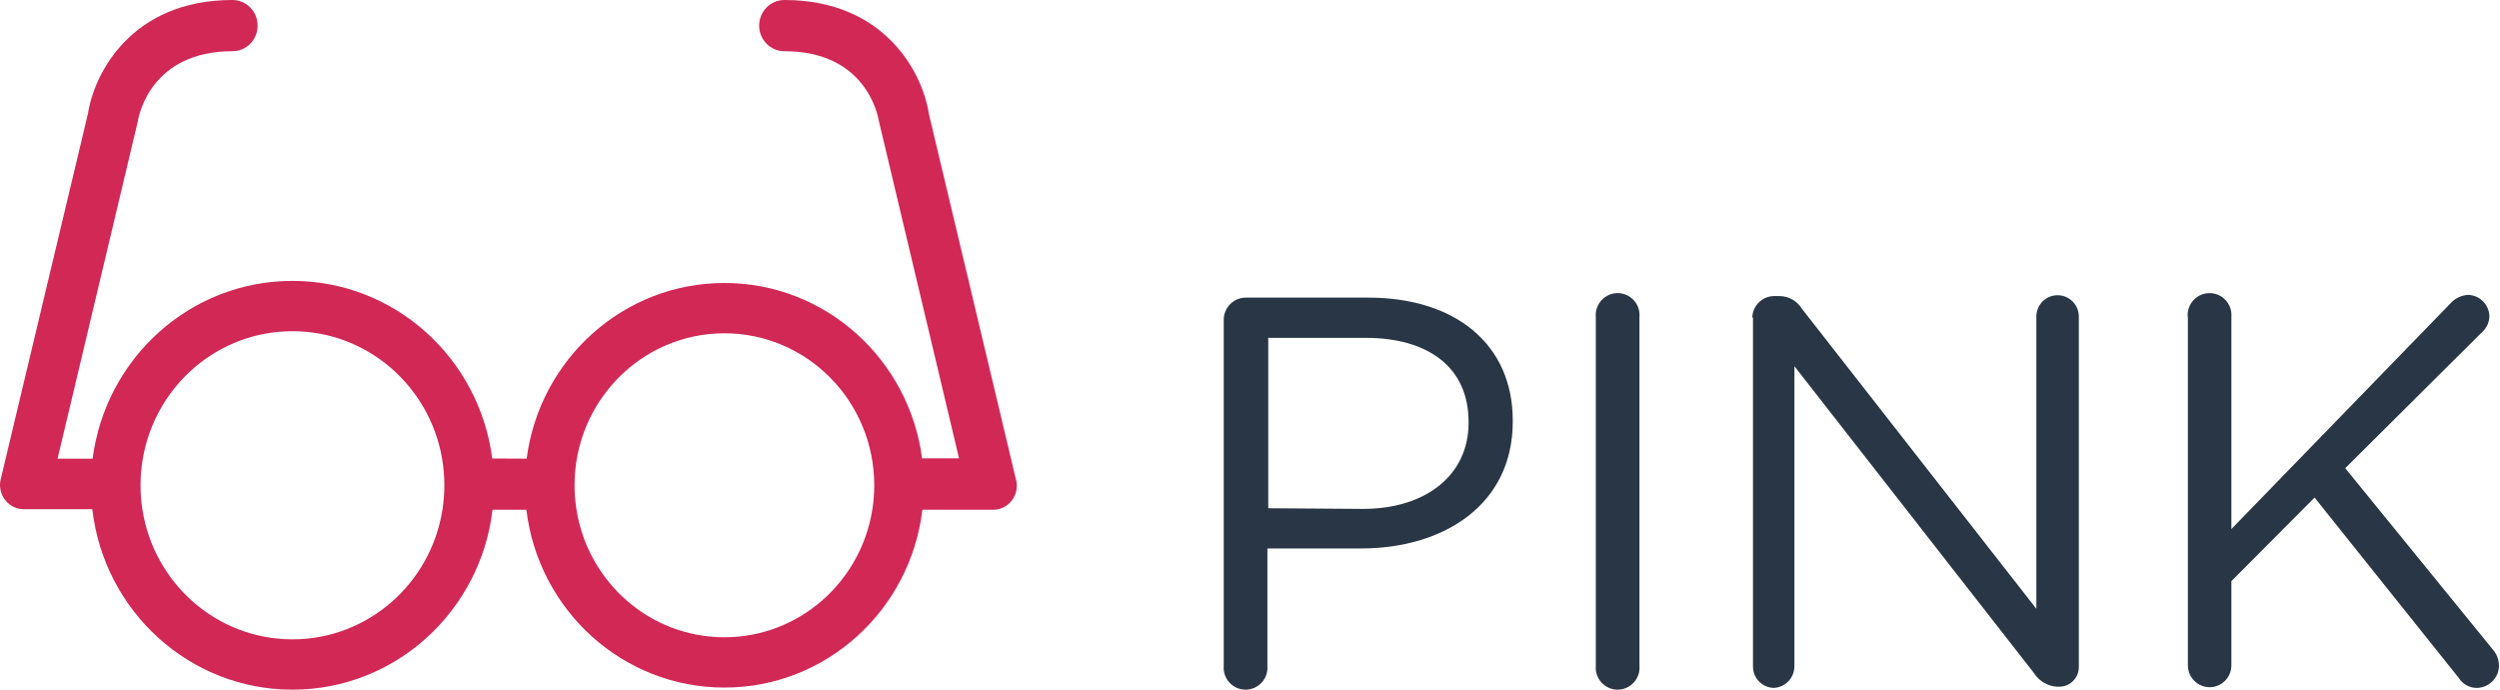
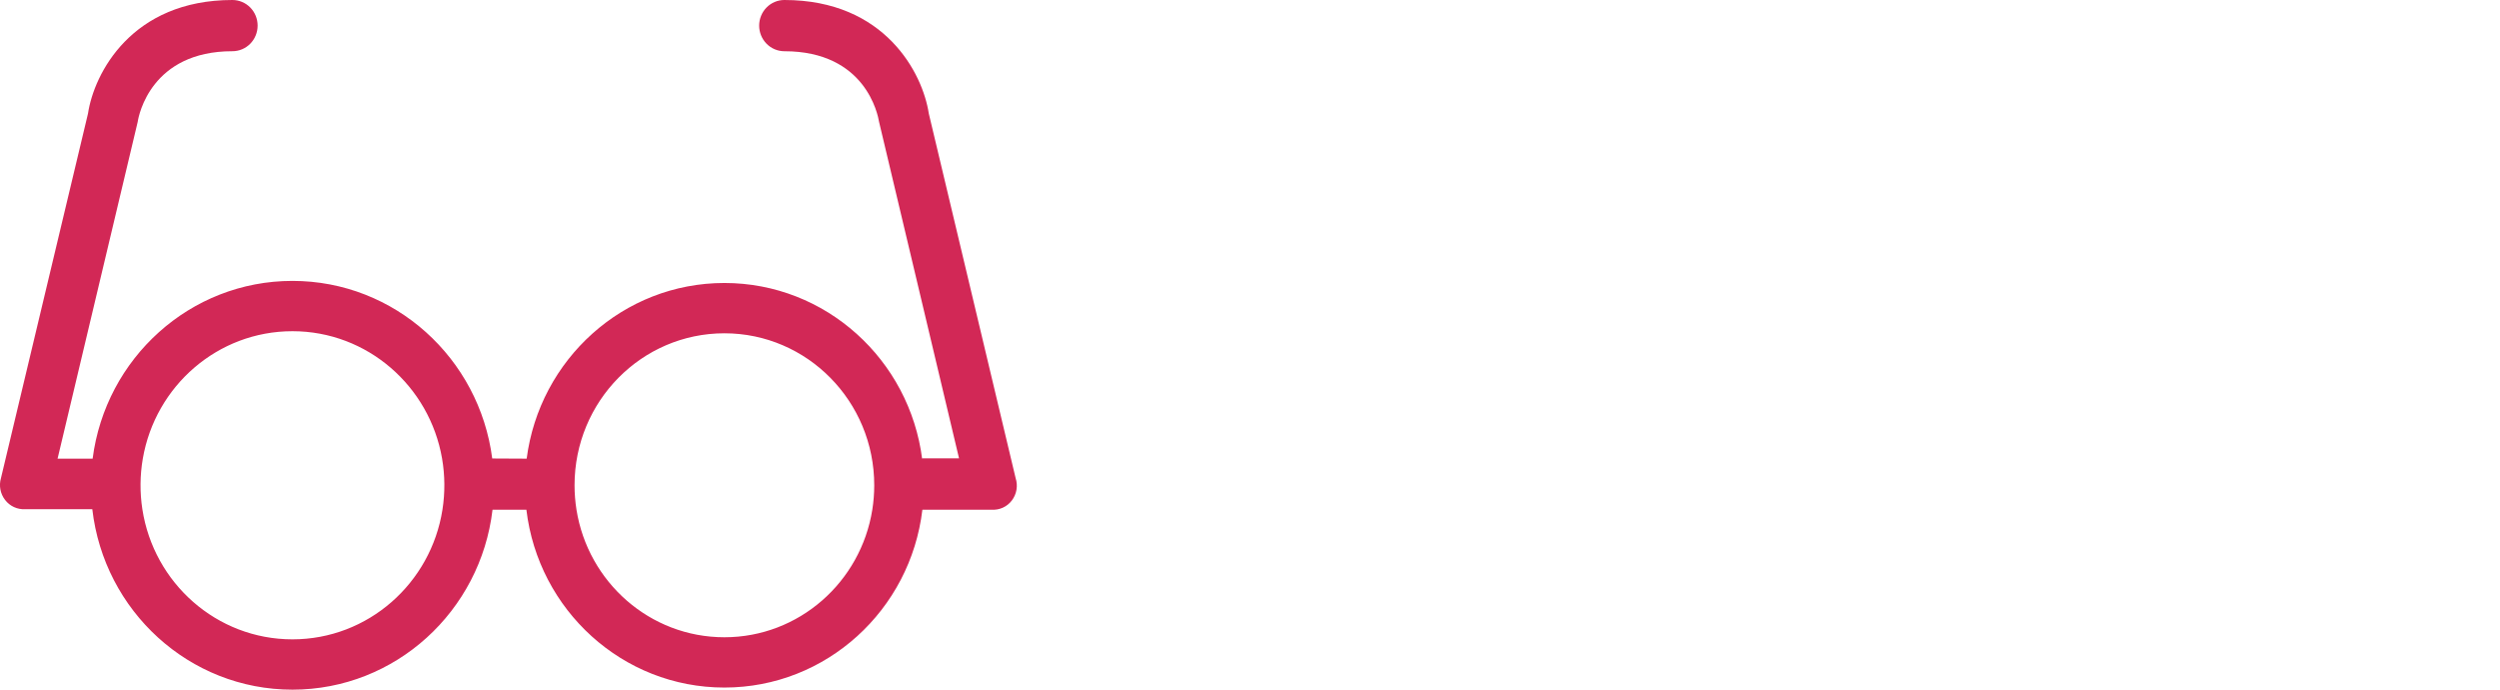
- <svg xmlns="http://www.w3.org/2000/svg" width="145" height="40" viewBox="0 0 145 40" fill="none" role="img" aria-label="Пинк">
-   <style>
-     .page-footer__logo-pink {
-       fill: #283645;
-     }
-     svg:hover .page-footer__logo-pink {
-       fill: #d22856;
-     }
-     svg:active .page-footer__logo-pink {
-       fill: #283645;
-     }
-     svg:active {
-       fill-opacity: 0.3;
-     }
-   </style>
-   <g class="page-footer__logo-pink">
-     <path d="M71.005 18.549C71.005 18.212 71.136 17.89 71.37 17.649C71.604 17.409 71.922 17.27 72.257 17.262H79.39C84.447 17.262 87.775 19.965 87.775 24.392V24.452C87.775 29.298 83.742 31.811 78.973 31.811H73.538V38.611C73.554 38.787 73.533 38.965 73.476 39.133C73.42 39.301 73.329 39.455 73.21 39.585C73.091 39.716 72.946 39.82 72.784 39.892C72.623 39.963 72.448 40 72.272 40C72.095 40 71.921 39.963 71.759 39.892C71.598 39.82 71.453 39.716 71.334 39.585C71.215 39.455 71.124 39.301 71.067 39.133C71.011 38.965 70.989 38.787 71.005 38.611V18.549ZM79.072 29.517C82.778 29.517 85.212 27.523 85.212 24.531V24.472C85.212 21.261 82.817 19.596 79.251 19.596H73.588V29.477L79.072 29.517Z" />
-   </g>
-   <g class="page-footer__logo-pink">
-     <path d="M92.594 18.389C92.578 18.213 92.599 18.035 92.656 17.867C92.712 17.699 92.803 17.545 92.922 17.415C93.041 17.284 93.186 17.18 93.348 17.108C93.509 17.037 93.684 17 93.86 17C94.037 17 94.211 17.037 94.373 17.108C94.534 17.18 94.679 17.284 94.798 17.415C94.917 17.545 95.008 17.699 95.065 17.867C95.121 18.035 95.142 18.213 95.127 18.389V38.611C95.142 38.787 95.121 38.965 95.065 39.133C95.008 39.301 94.917 39.455 94.798 39.585C94.679 39.716 94.534 39.82 94.373 39.892C94.211 39.963 94.037 40 93.86 40C93.684 40 93.509 39.963 93.348 39.892C93.186 39.82 93.041 39.716 92.922 39.585C92.803 39.455 92.712 39.301 92.656 39.133C92.599 38.965 92.578 38.787 92.594 38.611V18.389Z" />
-   </g>
-   <g class="page-footer__logo-pink">
-     <path d="M101.674 18.419C101.682 18.089 101.816 17.775 102.05 17.543C102.283 17.31 102.597 17.178 102.926 17.172H103.273C103.532 17.178 103.784 17.248 104.008 17.377C104.232 17.506 104.42 17.689 104.555 17.91L118.156 35.31V18.359C118.156 18.031 118.286 17.717 118.517 17.485C118.748 17.253 119.061 17.123 119.388 17.123C119.715 17.123 120.028 17.253 120.259 17.485C120.49 17.717 120.62 18.031 120.62 18.359V38.651C120.625 38.805 120.599 38.959 120.544 39.103C120.488 39.247 120.403 39.378 120.296 39.488C120.188 39.598 120.059 39.685 119.916 39.743C119.774 39.802 119.621 39.83 119.467 39.828H119.338C119.074 39.809 118.818 39.729 118.591 39.594C118.363 39.459 118.17 39.273 118.027 39.05L104.118 21.241V38.651C104.116 38.972 103.991 39.281 103.769 39.512C103.547 39.744 103.246 39.882 102.926 39.897C102.601 39.892 102.291 39.758 102.064 39.525C101.837 39.291 101.711 38.977 101.714 38.651V18.419H101.674Z" />
-   </g>
-   <g class="page-footer__logo-pink">
-     <path d="M126.938 18.389C126.923 18.213 126.944 18.035 127.001 17.867C127.057 17.699 127.148 17.545 127.267 17.415C127.386 17.284 127.531 17.18 127.693 17.108C127.854 17.037 128.029 17 128.205 17C128.382 17 128.556 17.037 128.718 17.108C128.879 17.18 129.024 17.284 129.143 17.415C129.262 17.545 129.353 17.699 129.41 17.867C129.466 18.035 129.487 18.213 129.472 18.389V30.684L142.228 17.551C142.49 17.28 142.845 17.119 143.222 17.103C143.547 17.116 143.855 17.253 144.082 17.486C144.309 17.72 144.439 18.032 144.444 18.359C144.437 18.529 144.396 18.696 144.325 18.85C144.253 19.004 144.152 19.142 144.026 19.256L136.078 27.154L144.652 37.684C144.876 37.944 145 38.277 145 38.621C144.996 38.793 144.958 38.963 144.889 39.121C144.819 39.279 144.719 39.421 144.594 39.539C144.47 39.658 144.323 39.751 144.162 39.812C144.002 39.874 143.831 39.903 143.659 39.897C143.459 39.889 143.264 39.832 143.091 39.731C142.918 39.631 142.772 39.489 142.665 39.319L134.3 28.859L129.472 33.705V38.591C129.472 38.757 129.439 38.922 129.376 39.076C129.312 39.229 129.219 39.369 129.102 39.486C128.985 39.604 128.846 39.697 128.693 39.761C128.54 39.825 128.376 39.857 128.21 39.857C128.044 39.857 127.88 39.825 127.727 39.761C127.574 39.697 127.435 39.604 127.318 39.486C127.201 39.369 127.108 39.229 127.044 39.076C126.981 38.922 126.948 38.757 126.948 38.591V18.389H126.938Z" />
-   </g>
-   <g>
-     <path fill-rule="evenodd" clip-rule="evenodd" d="M53.892 6.586L58.93 27.731C59.001 27.949 59.018 28.181 58.98 28.408C58.942 28.634 58.849 28.847 58.71 29.028C58.572 29.21 58.391 29.353 58.184 29.447C57.978 29.54 57.752 29.58 57.527 29.564H53.52C52.83 35.375 47.949 39.878 42.032 39.878C36.114 39.878 31.233 35.375 30.543 29.564H28.578C27.887 35.442 22.953 40 16.968 40C10.974 40 6.034 35.427 5.356 29.534H1.45C1.23 29.544 1.01 29.501 0.809 29.408C0.608 29.315 0.432 29.174 0.296 28.998C0.159 28.821 0.066 28.614 0.025 28.394C-0.017 28.174 -0.006 27.946 0.057 27.731L5.105 6.586C5.456 4.259 7.639 0 13.486 0C13.874 0 14.246 0.157 14.52 0.435C14.794 0.714 14.948 1.092 14.948 1.486C14.948 1.88 14.794 2.257 14.52 2.536C14.246 2.815 13.874 2.971 13.486 2.971C8.779 2.971 8.048 6.665 7.989 7.071L3.341 26.602H5.375C6.121 20.785 11.027 16.292 16.968 16.292C22.907 16.292 27.811 20.78 28.561 26.593L30.559 26.602C31.304 20.852 36.157 16.413 42.032 16.413C47.918 16.413 52.778 20.869 53.509 26.635V26.582H55.646L51.007 7.071C50.939 6.665 50.237 2.971 45.51 2.971C45.123 2.971 44.751 2.815 44.477 2.536C44.203 2.257 44.048 1.88 44.048 1.486C44.048 1.092 44.203 0.714 44.477 0.435C44.751 0.157 45.123 0 45.51 0C51.358 0 53.541 4.259 53.892 6.586ZM25.672 29.564C25.745 29.102 25.782 28.628 25.782 28.146C25.782 27.616 25.737 27.098 25.65 26.593C24.925 22.398 21.314 19.21 16.968 19.21C12.62 19.21 9.008 22.402 8.286 26.601C8.199 27.103 8.154 27.619 8.154 28.146C8.154 28.62 8.191 29.086 8.261 29.541C8.922 33.814 12.569 37.082 16.968 37.082C21.36 37.082 25.002 33.825 25.672 29.564ZM50.614 29.564C50.687 29.102 50.726 28.628 50.726 28.146C50.726 23.278 46.833 19.331 42.032 19.331C37.23 19.331 33.337 23.278 33.337 28.146C33.337 28.628 33.376 29.102 33.449 29.564C34.118 33.758 37.706 36.961 42.032 36.961C46.357 36.961 49.945 33.758 50.614 29.564Z" fill="#D22856" />
-   </g>
+ <svg xmlns="http://www.w3.org/2000/svg" width="145" height="40" fill="none" aria-label="Пинк">
+   <style>svg:hover .page-footer__logo-pink{fill:#d22856}.page-footer__logo-pink,svg:active .page-footer__logo-pink{fill:#283645}svg:active{fill-opacity:.3}</style>
+   <path d="M71.005 18.549c0-.337.13-.66.365-.9.234-.24.552-.379.887-.387h7.133c5.057 0 8.385 2.703 8.385 7.13v.06c0 4.846-4.034 7.358-8.802 7.358h-5.435v6.801a1.282 1.282 0 01-.754 1.28 1.27 1.27 0 01-1.717-.758 1.282 1.282 0 01-.062-.522V18.549zm8.067 10.968c3.706 0 6.14-1.994 6.14-4.986v-.06c0-3.21-2.395-4.875-5.961-4.875h-5.663v9.881l5.484.04zM92.594 18.389a1.282 1.282 0 01.754-1.28 1.269 1.269 0 011.717.758c.056.168.078.346.062.522v20.222a1.28 1.28 0 01-.754 1.28 1.27 1.27 0 01-1.717-.758 1.282 1.282 0 01-.063-.522V18.389zM101.674 18.419a1.278 1.278 0 011.252-1.247h.347a1.535 1.535 0 011.282.738l13.601 17.4V18.36c0-.329.13-.643.361-.875a1.229 1.229 0 011.742 0c.231.232.361.546.361.874v20.292c.005.154-.021.308-.076.452a1.13 1.13 0 01-1.077.725h-.129a1.69 1.69 0 01-1.311-.778l-13.909-17.81v17.41a1.257 1.257 0 01-1.192 1.247 1.23 1.23 0 01-1.212-1.246V18.419h-.04zM126.938 18.389a1.284 1.284 0 01.755-1.28 1.267 1.267 0 011.45.306 1.287 1.287 0 01.329.974v12.295l12.756-13.133c.262-.271.617-.432.994-.448.325.012.633.15.86.383.227.234.357.546.362.873a1.28 1.28 0 01-.418.897l-7.948 7.898 8.574 10.53c.224.26.348.593.348.937a1.309 1.309 0 01-1.341 1.276 1.228 1.228 0 01-.994-.578l-8.365-10.46-4.828 4.846v4.886a1.278 1.278 0 01-.37.895 1.26 1.26 0 01-2.154-.895V18.389h-.01z" />
+   <path fill-rule="evenodd" clip-rule="evenodd" d="M53.892 6.586l5.038 21.145a1.418 1.418 0 01-.22 1.297 1.356 1.356 0 01-1.183.535H53.52c-.69 5.812-5.57 10.315-11.489 10.315-5.917 0-10.798-4.503-11.488-10.314h-1.965C27.887 35.442 22.953 40 16.968 40c-5.994 0-10.934-4.573-11.612-10.466H1.45a1.364 1.364 0 01-1.154-.536 1.418 1.418 0 01-.24-1.267L5.106 6.586C5.455 4.26 7.639 0 13.486 0c.388 0 .76.157 1.034.435.274.279.428.657.428 1.05 0 .395-.154.772-.428 1.051a1.45 1.45 0 01-1.034.435c-4.707 0-5.438 3.694-5.497 4.1L3.341 26.602h2.034c.746-5.817 5.652-10.31 11.593-10.31 5.939 0 10.843 4.488 11.593 10.3l1.998.01c.745-5.75 5.598-10.189 11.473-10.189 5.886 0 10.746 4.456 11.477 10.222v-.053h2.137l-4.639-19.51c-.068-.407-.77-4.1-5.497-4.1a1.45 1.45 0 01-1.033-.436 1.498 1.498 0 01-.428-1.05c0-.394.154-.772.428-1.05A1.45 1.45 0 0145.51 0c5.848 0 8.03 4.259 8.382 6.586zm-28.22 22.977a9.122 9.122 0 00-.022-2.97c-.725-4.195-4.336-7.383-8.681-7.383-4.349 0-7.961 3.192-8.683 7.391a9.114 9.114 0 00-.025 2.94c.66 4.273 4.308 7.541 8.707 7.541 4.392 0 8.034-3.257 8.704-7.518zm24.942 0c.073-.461.112-.934.112-1.417 0-4.868-3.893-8.815-8.694-8.815-4.802 0-8.695 3.947-8.695 8.815 0 .482.039.956.112 1.418.669 4.194 4.257 7.397 8.583 7.397 4.325 0 7.913-3.203 8.582-7.397z" fill="#D22856" />
</svg>
